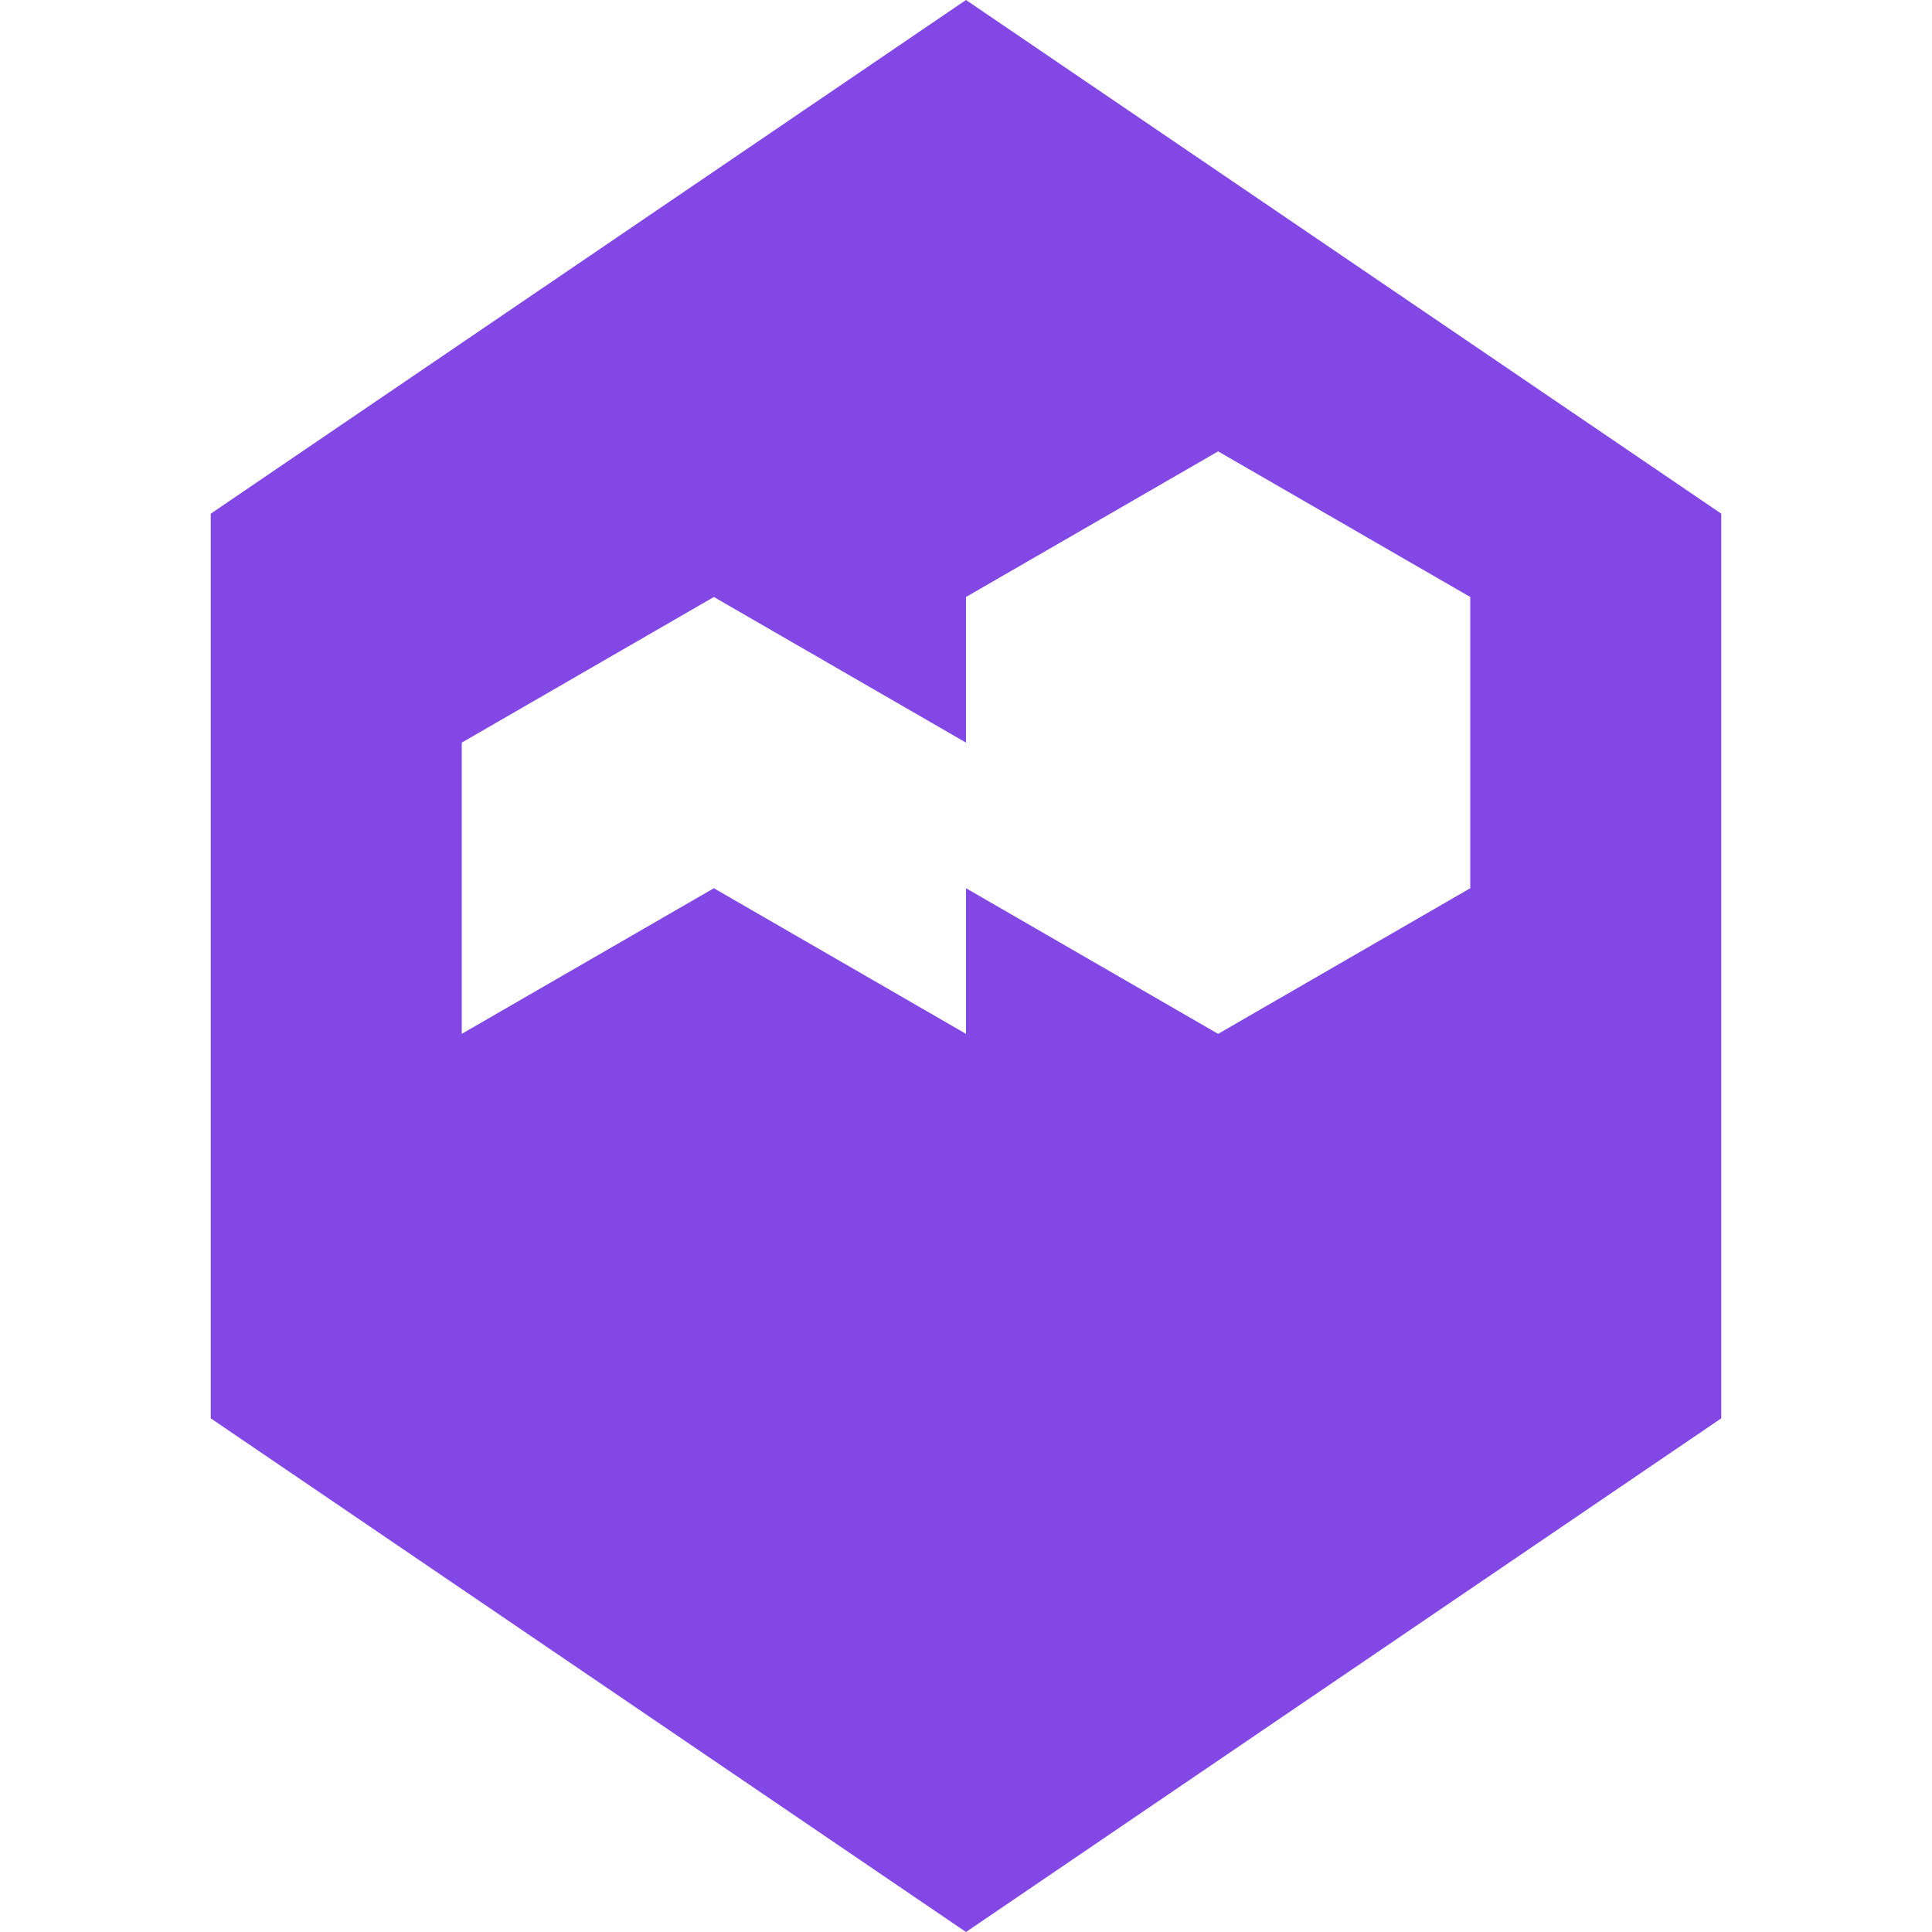
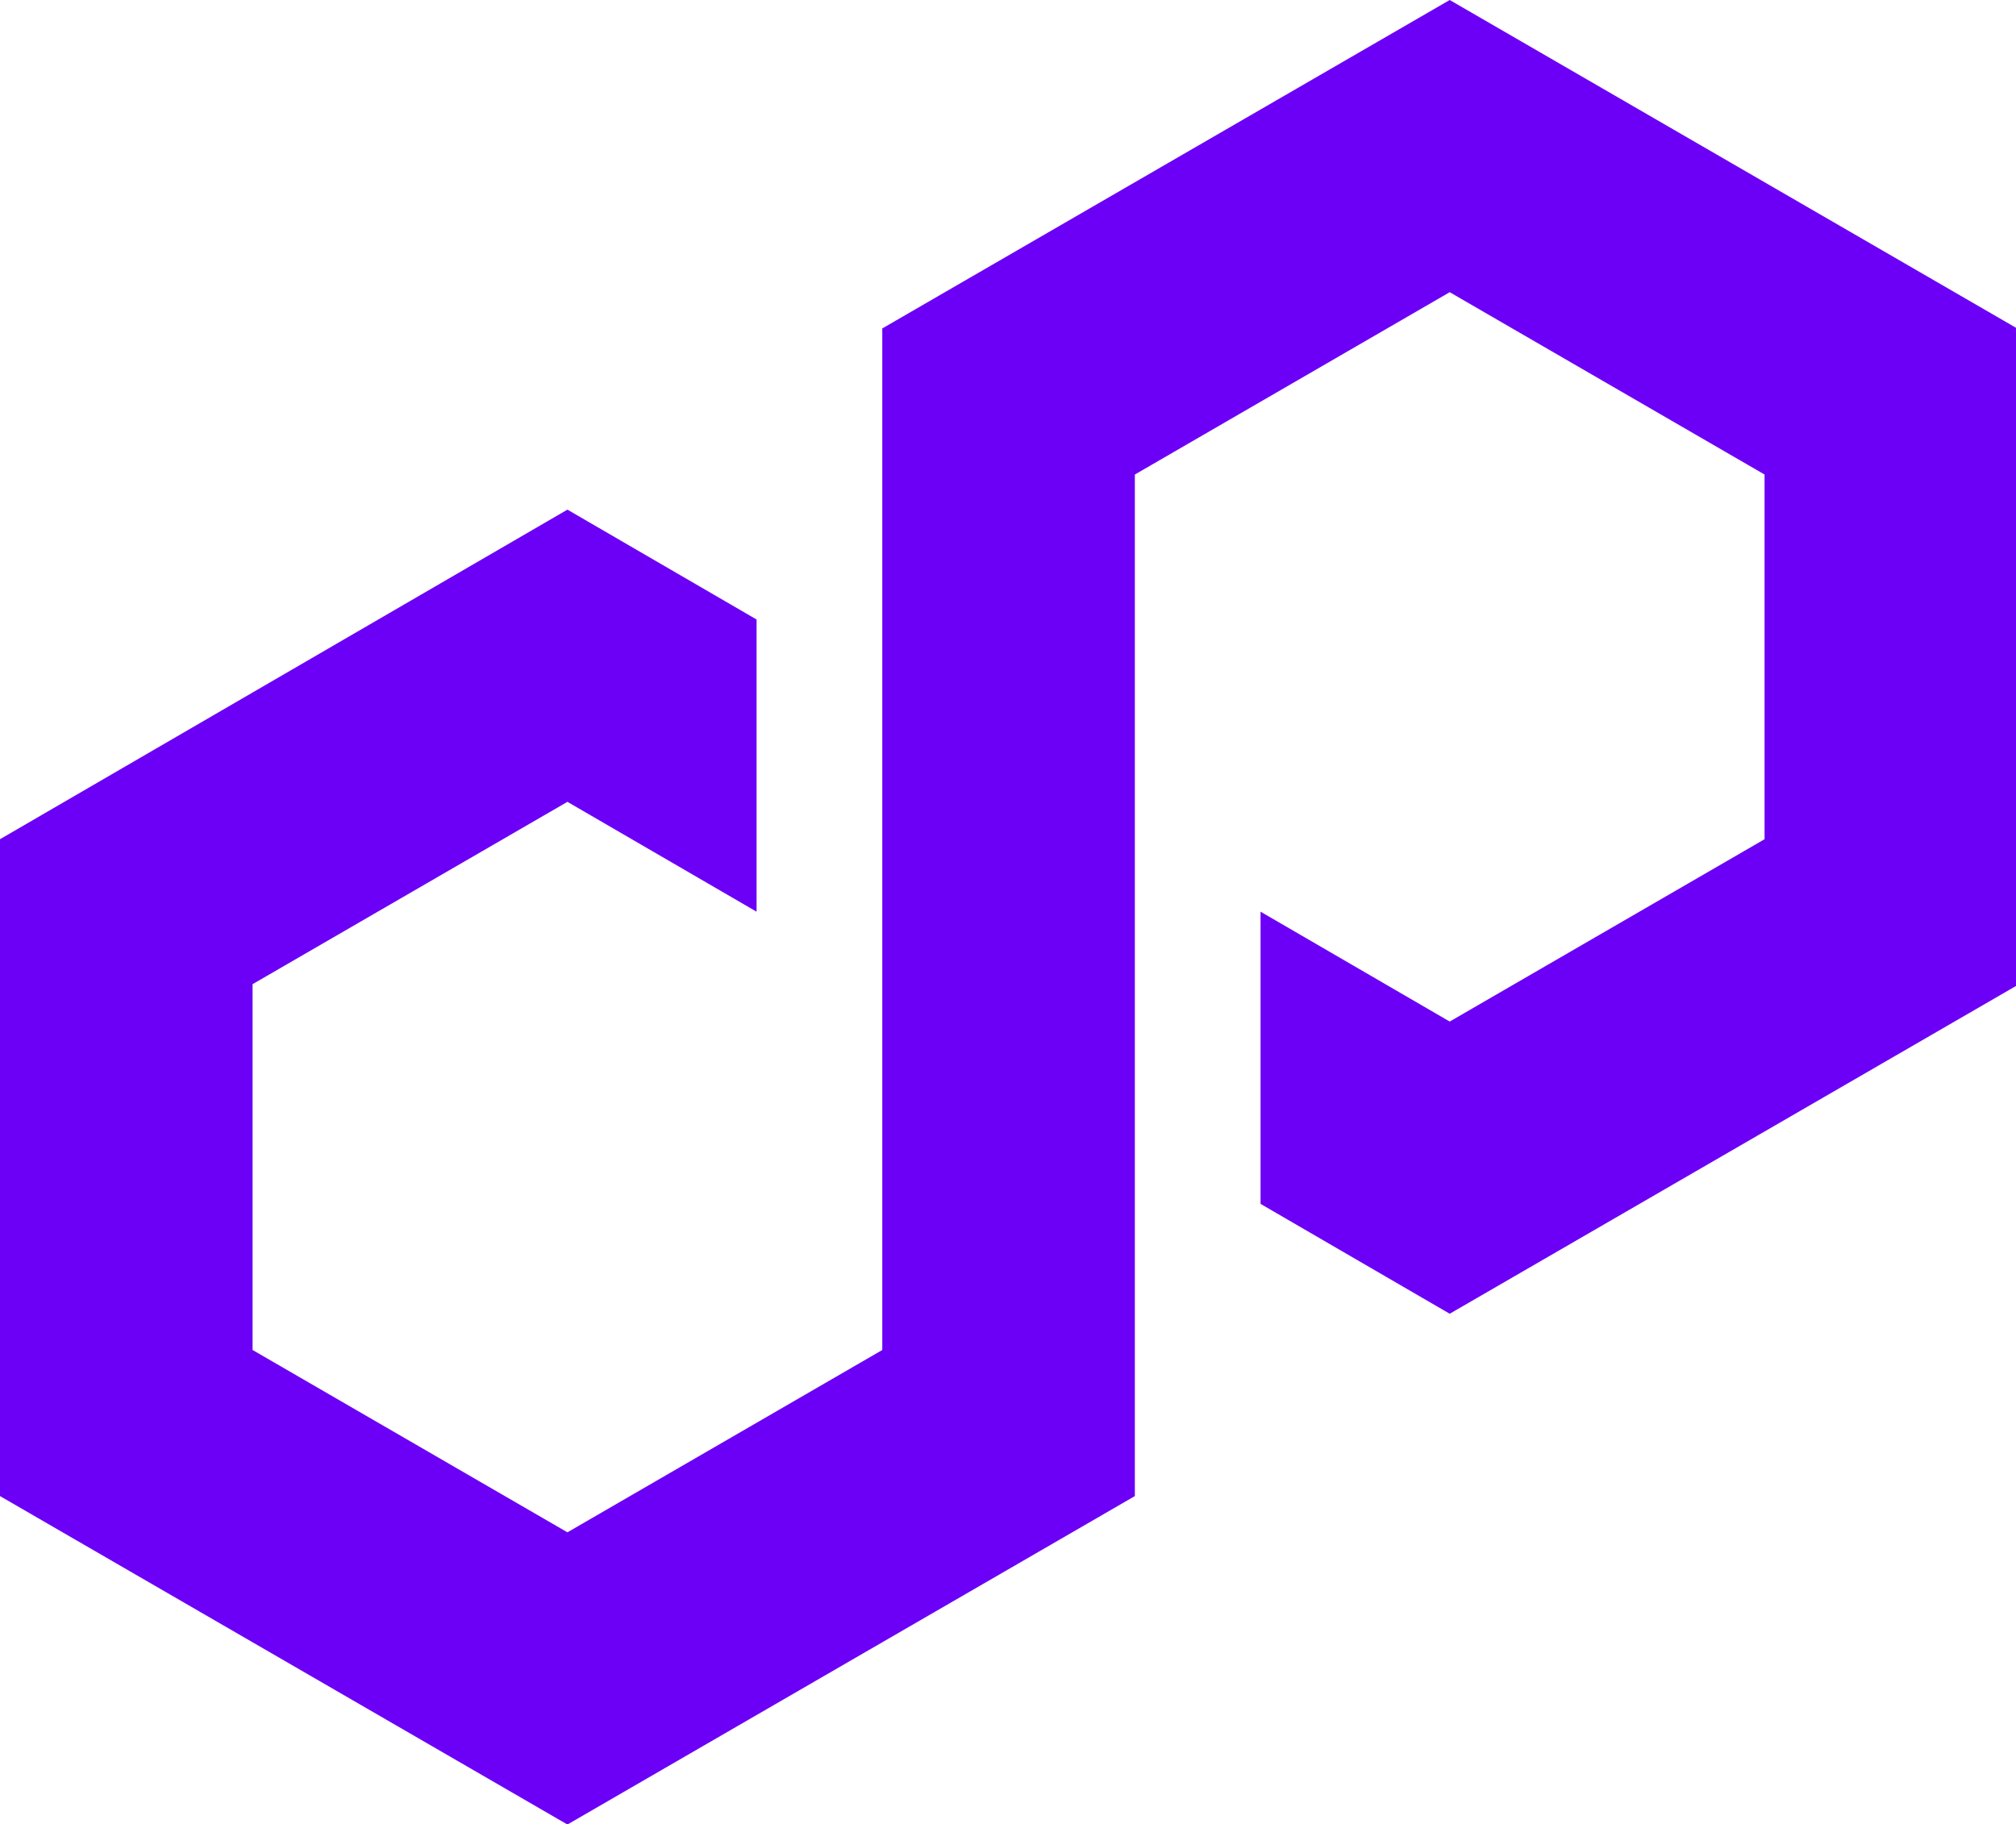
- <svg xmlns="http://www.w3.org/2000/svg" viewBox="0 0 24 24">
-   <path fill="#8247E5" d="M12 0L2.618 6.381v11.238L12 24l9.382-6.381V6.381L12 0zm6.264 11.034l-3.132 1.809-3.132-1.809v-3.618l3.132-1.809 3.132 1.809v3.618zm-9.396 0l-3.132 1.809V9.225l3.132-1.809 3.132 1.809v3.618l-3.132-1.809z" />
+ <svg xmlns="http://www.w3.org/2000/svg" version="1.1" id="Layer_1" x="0px" y="0px" viewBox="0 0 178 161" style="enable-background:new 0 0 178 161;" xml:space="preserve">
+   <style type="text/css">
+ 	.st0{fill:#6C00F6;}
+ </style>
+   <path class="st0" d="M66.8,54.7l-16.7-9.7L0,74.1v58l50.1,29l50.1-29V41.9L128,25.8l27.8,16.1v32.2L128,90.2l-16.7-9.7v25.8  l16.7,9.7l50.1-29V29L128,0L77.9,29v90.2l-27.8,16.1l-27.8-16.1V86.9l27.8-16.1l16.7,9.7V54.7z" />
</svg>
